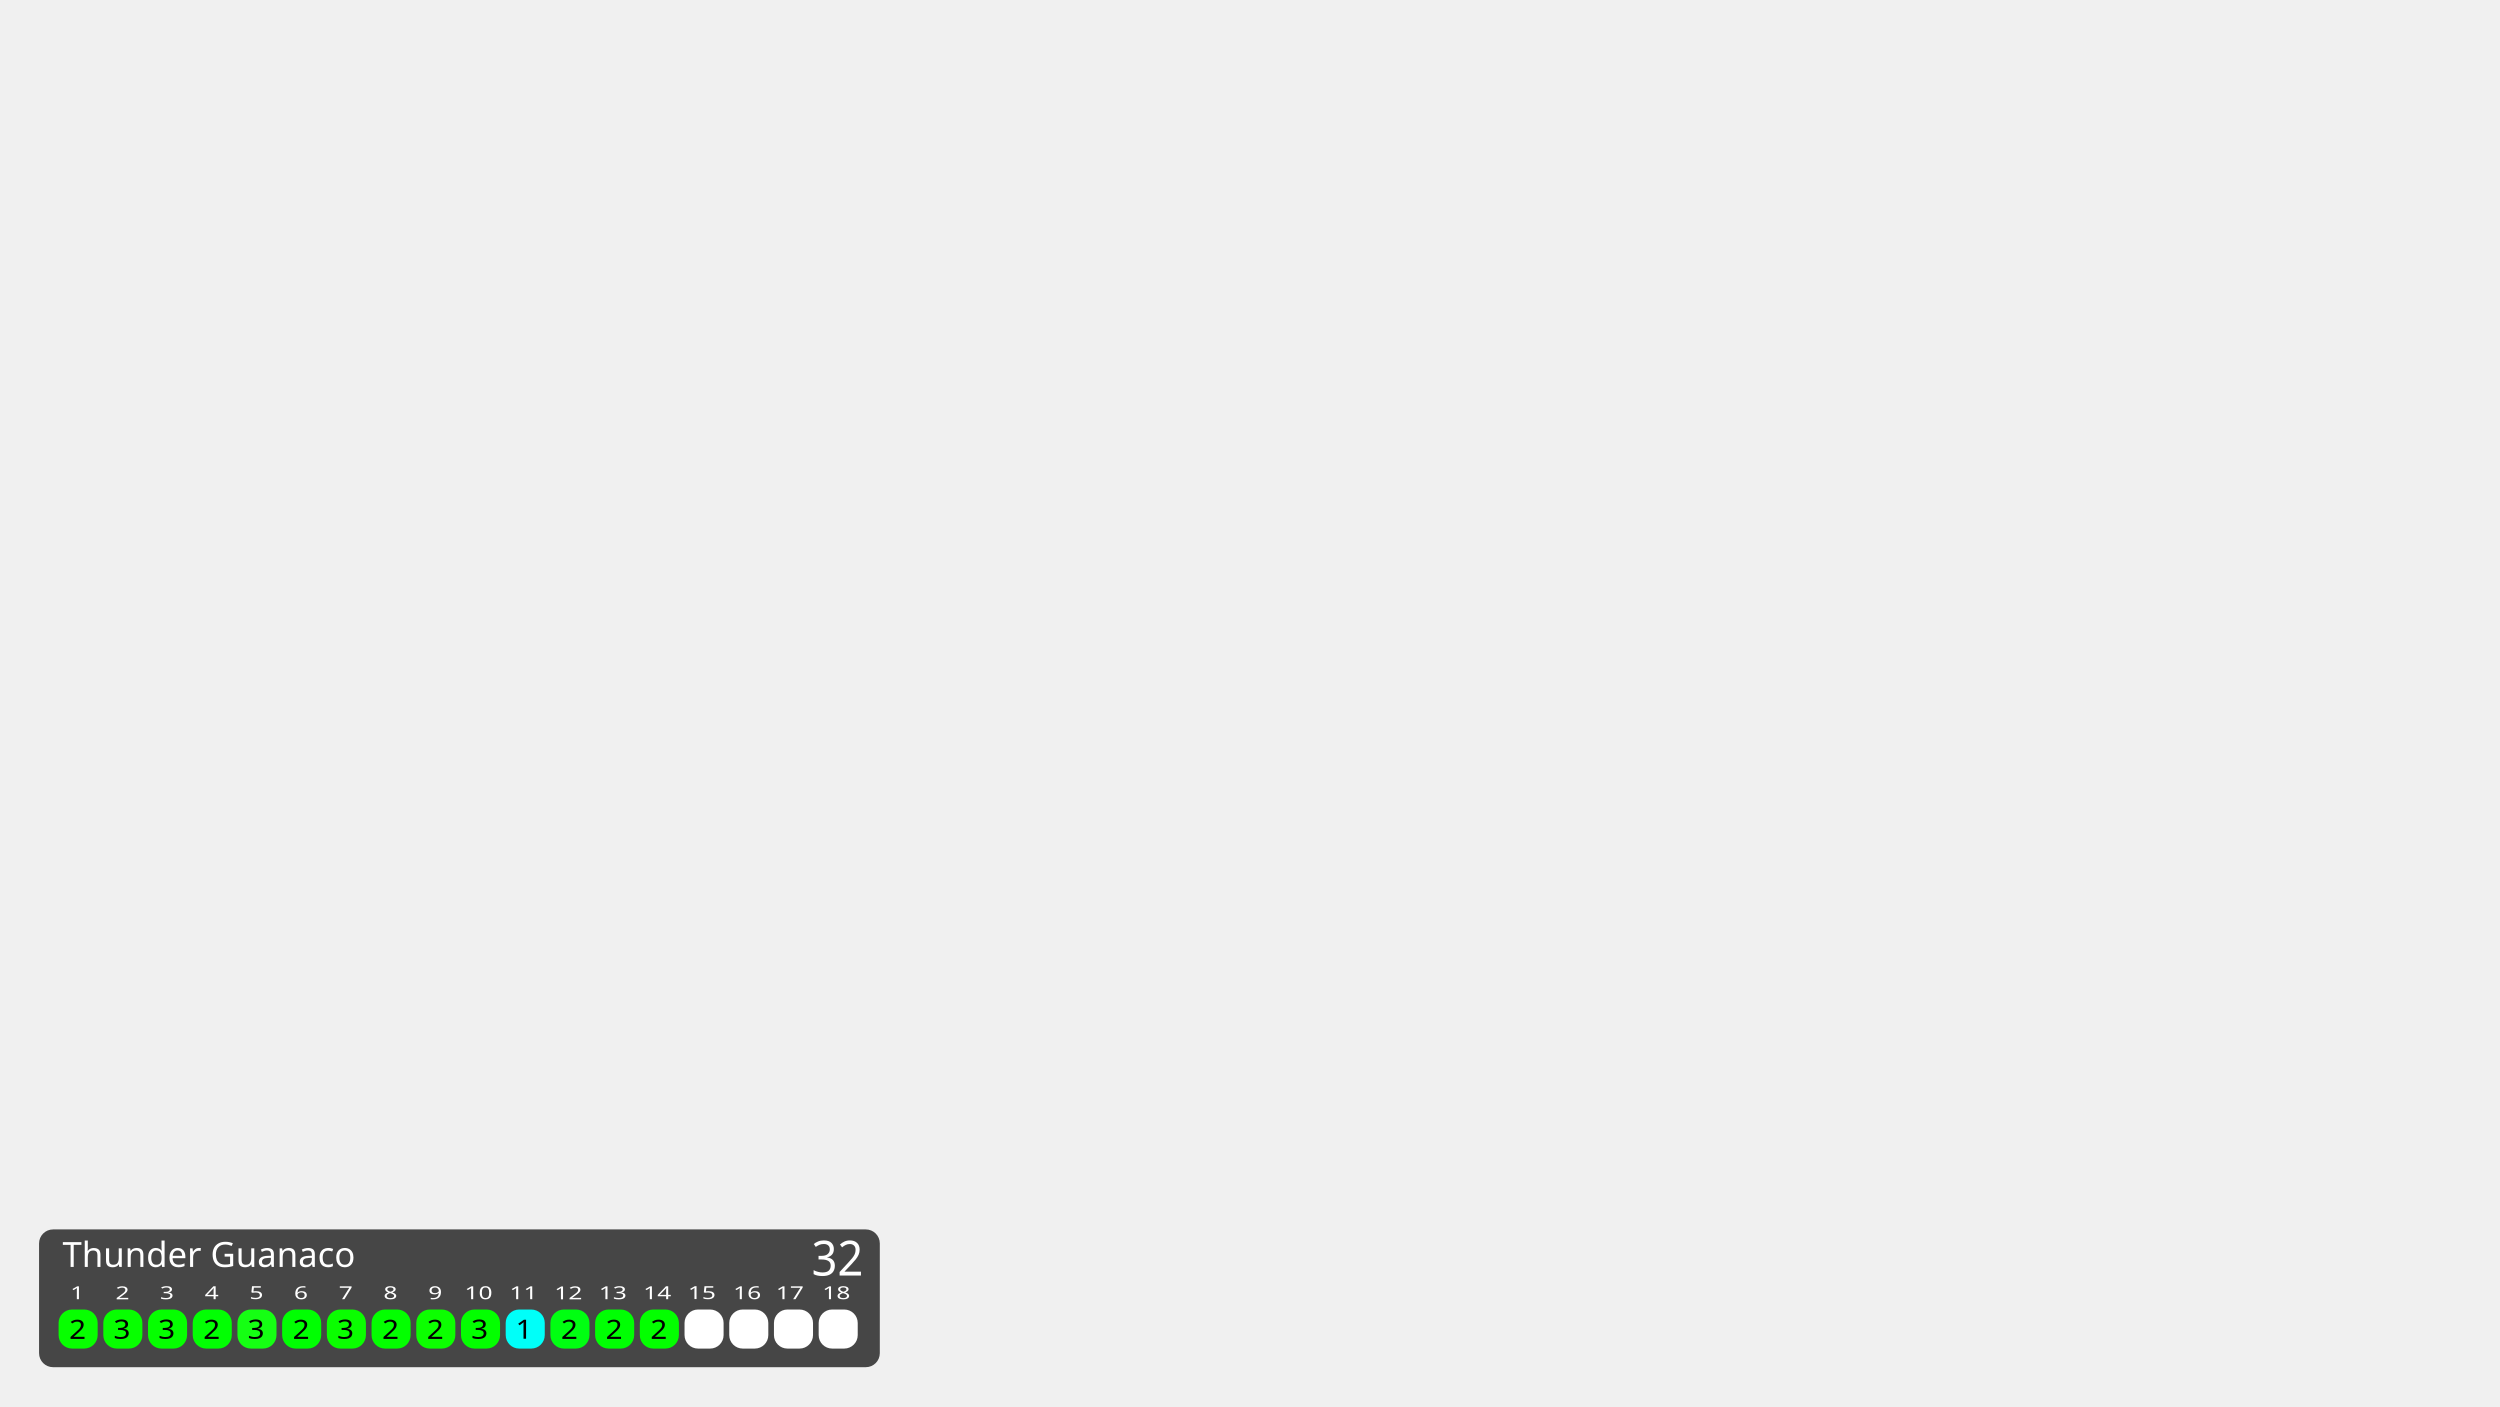
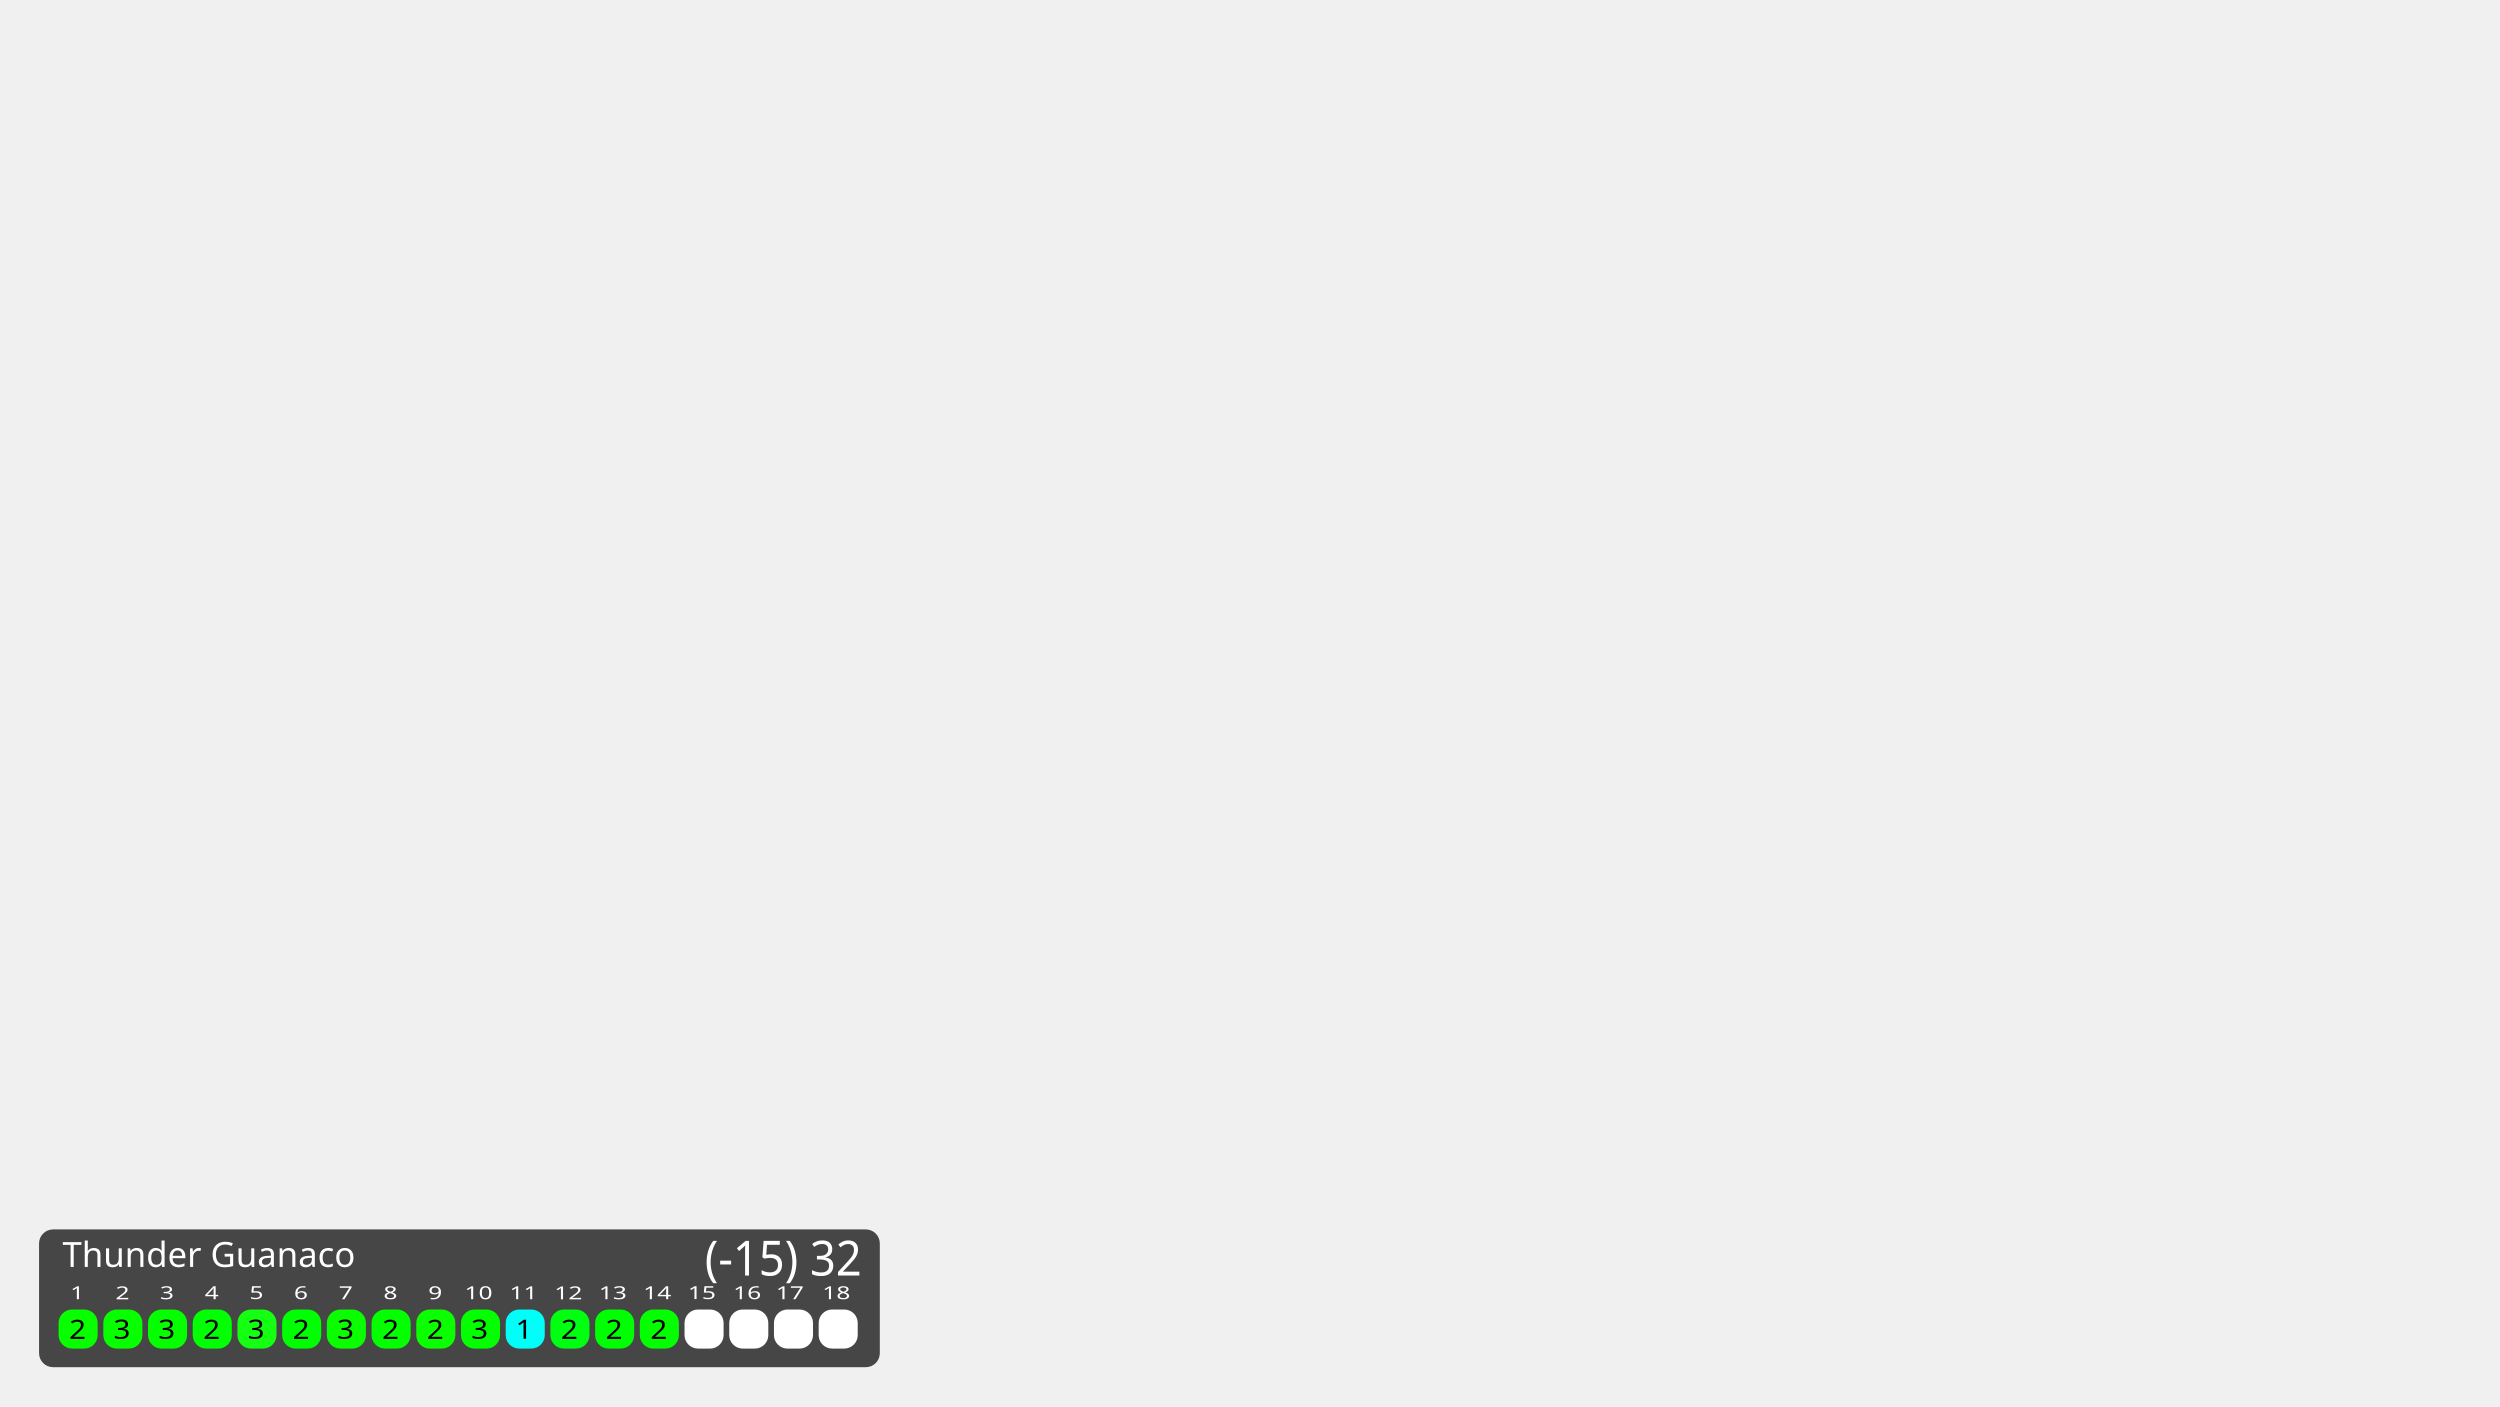
<svg xmlns="http://www.w3.org/2000/svg" width="1920px" height="1080px" viewBox="0 0 1920 1080" version="1.1" id="SVGRoot">
  <defs id="defs815" />
  <g id="layer1">
    <rect style="opacity:1;fill:#000000;fill-opacity:0.71;stroke:none;stroke-width:7.395;stroke-linejoin:bevel;stroke-miterlimit:4;stroke-dasharray:none;stroke-opacity:0.049" id="rect2470" width="645.696" height="105.8" x="30" y="944.2" ry="10.763" />
-     <text xml:space="preserve" style="font-style:normal;font-weight:normal;font-size:35.98px;line-height:1.25;font-family:sans-serif;letter-spacing:0px;word-spacing:0px;fill:#000000;fill-opacity:1;stroke:none;stroke-width:0.899" x="645.789" y="945.486" id="text2486" transform="scale(0.9651485,1.03611)">
-       <tspan id="tspan2484" x="645.789" y="945.486" style="font-style:normal;font-variant:normal;font-weight:normal;font-stretch:normal;font-family:'Noto Sans';-inkscape-font-specification:'Noto Sans';fill:#ffffff;fill-opacity:1;stroke-width:0.899">32</tspan>
+     <text xml:space="preserve" style="font-style:normal;font-weight:normal;font-size:35.98px;line-height:1.25;font-family:sans-serif;letter-spacing:0px;word-spacing:0px;fill:#000000;fill-opacity:1;stroke:none;stroke-width:0.899" x="560.828" y="945.486" id="text2486" transform="scale(0.9651485,1.03611)">
+       <tspan id="tspan2484" x="560.828" y="945.486" style="font-style:normal;font-variant:normal;font-weight:normal;font-stretch:normal;font-family:'Noto Sans';-inkscape-font-specification:'Noto Sans';fill:#ffffff;fill-opacity:1;stroke-width:0.899">(-15) 32</tspan>
    </text>
    <rect style="opacity:1;fill:#07ff00;fill-opacity:1;stroke:none;stroke-width:1.971;stroke-linejoin:bevel;stroke-miterlimit:4;stroke-dasharray:none;stroke-opacity:0.049" id="rect2492" width="30" height="30" x="45" y="1005.707" ry="10.357" />
    <rect style="opacity:1;fill:#07ff00;fill-opacity:1;stroke:none;stroke-width:1.971;stroke-linejoin:bevel;stroke-miterlimit:4;stroke-dasharray:none;stroke-opacity:0.049" id="rect2492-3" width="30" height="30" x="79.337" y="1005.707" ry="10.357" />
    <rect style="opacity:1;fill:#05ff00;fill-opacity:1;stroke:none;stroke-width:1.971;stroke-linejoin:bevel;stroke-miterlimit:4;stroke-dasharray:none;stroke-opacity:0.049" id="rect2492-5" width="30" height="30" x="113.675" y="1005.707" ry="10.357" />
    <rect style="opacity:1;fill:#02ff03;fill-opacity:1;stroke:none;stroke-width:1.971;stroke-linejoin:bevel;stroke-miterlimit:4;stroke-dasharray:none;stroke-opacity:0.049" id="rect2492-3-3" width="30" height="30" x="148.012" y="1005.707" ry="10.357" />
    <rect style="opacity:1;fill:#15ff13;fill-opacity:1;stroke:none;stroke-width:1.971;stroke-linejoin:bevel;stroke-miterlimit:4;stroke-dasharray:none;stroke-opacity:0.049" id="rect2492-56" width="30" height="30" x="182.349" y="1005.707" ry="10.357" />
    <rect style="opacity:1;fill:#00ff02;fill-opacity:1;stroke:none;stroke-width:1.971;stroke-linejoin:bevel;stroke-miterlimit:4;stroke-dasharray:none;stroke-opacity:0.049" id="rect2492-3-2" width="30" height="30" x="216.687" y="1005.707" ry="10.357" />
    <rect style="opacity:1;fill:#0afe00;fill-opacity:1;stroke:none;stroke-width:1.971;stroke-linejoin:bevel;stroke-miterlimit:4;stroke-dasharray:none;stroke-opacity:0.049" id="rect2492-5-9" width="30" height="30" x="251.024" y="1005.707" ry="10.357" />
    <rect style="opacity:1;fill:#03ff00;fill-opacity:1;stroke:none;stroke-width:1.971;stroke-linejoin:bevel;stroke-miterlimit:4;stroke-dasharray:none;stroke-opacity:0.049" id="rect2492-3-3-1" width="30" height="30" x="285.361" y="1005.707" ry="10.357" />
    <rect style="opacity:1;fill:#0cff00;fill-opacity:1;stroke:none;stroke-width:1.971;stroke-linejoin:bevel;stroke-miterlimit:4;stroke-dasharray:none;stroke-opacity:0.049" id="rect2492-2" width="30" height="30" x="319.699" y="1005.707" ry="10.357" />
    <rect style="opacity:1;fill:#03ff00;fill-opacity:1;stroke:none;stroke-width:1.971;stroke-linejoin:bevel;stroke-miterlimit:4;stroke-dasharray:none;stroke-opacity:0.049" id="rect2492-3-7" width="30" height="30" x="354.036" y="1005.707" ry="10.357" />
    <rect style="opacity:1;fill:#00fff9;fill-opacity:1;stroke:none;stroke-width:1.971;stroke-linejoin:bevel;stroke-miterlimit:4;stroke-dasharray:none;stroke-opacity:0.049" id="rect2492-5-0" width="30" height="30" x="388.373" y="1005.707" ry="10.357" />
    <rect style="opacity:1;fill:#00ff11;fill-opacity:1;stroke:none;stroke-width:1.971;stroke-linejoin:bevel;stroke-miterlimit:4;stroke-dasharray:none;stroke-opacity:0.049" id="rect2492-3-3-9" width="30" height="30" x="422.711" y="1005.707" ry="10.357" />
    <rect style="opacity:1;fill:#00ff03;fill-opacity:1;stroke:none;stroke-width:1.971;stroke-linejoin:bevel;stroke-miterlimit:4;stroke-dasharray:none;stroke-opacity:0.049" id="rect2492-0" width="30" height="30" x="457.048" y="1005.707" ry="10.357" />
    <rect style="opacity:1;fill:#03ff00;fill-opacity:1;stroke:none;stroke-width:1.971;stroke-linejoin:bevel;stroke-miterlimit:4;stroke-dasharray:none;stroke-opacity:0.049" id="rect2492-3-6" width="30" height="30" x="491.385" y="1005.707" ry="10.357" />
    <rect style="opacity:1;fill:#ffffff;fill-opacity:1;stroke:none;stroke-width:1.971;stroke-linejoin:bevel;stroke-miterlimit:4;stroke-dasharray:none;stroke-opacity:0.049" id="rect2492-5-1" width="30" height="30" x="525.723" y="1005.707" ry="10.357" />
    <rect style="opacity:1;fill:#ffffff;fill-opacity:1;stroke:none;stroke-width:1.971;stroke-linejoin:bevel;stroke-miterlimit:4;stroke-dasharray:none;stroke-opacity:0.049" id="rect2492-3-3-5" width="30" height="30" x="560.06" y="1005.707" ry="10.357" />
    <rect style="opacity:1;fill:#ffffff;fill-opacity:1;stroke:none;stroke-width:1.971;stroke-linejoin:bevel;stroke-miterlimit:4;stroke-dasharray:none;stroke-opacity:0.049" id="rect2492-56-5" width="30" height="30" x="594.397" y="1005.707" ry="10.357" />
    <rect style="opacity:1;fill:#ffffff;fill-opacity:1;stroke:none;stroke-width:1.971;stroke-linejoin:bevel;stroke-miterlimit:4;stroke-dasharray:none;stroke-opacity:0.049" id="rect2492-3-2-4" width="30" height="30" x="628.735" y="1005.707" ry="10.357" />
    <text xml:space="preserve" style="font-style:normal;font-weight:normal;font-size:16.124px;line-height:1.25;font-family:sans-serif;letter-spacing:0px;word-spacing:0px;fill:#ffffff;fill-opacity:1;stroke:none;stroke-width:0.403" x="46.208" y="1164.85" id="text848" transform="scale(1.167445,0.8565716)">
      <tspan id="tspan846" x="46.208" y="1164.85" style="fill:#ffffff;fill-opacity:1;stroke-width:0.403">1</tspan>
    </text>
    <text xml:space="preserve" style="font-style:normal;font-weight:normal;font-size:16.124px;line-height:1.25;font-family:sans-serif;letter-spacing:0px;word-spacing:0px;fill:#ffffff;fill-opacity:1;stroke:none;stroke-width:0.403" x="75.978" y="1164.956" id="text848-7" transform="scale(1.167445,0.8565716)">
      <tspan id="tspan846-5" x="75.978" y="1164.956" style="fill:#ffffff;fill-opacity:1;stroke-width:0.403">2</tspan>
    </text>
    <text xml:space="preserve" style="font-style:normal;font-weight:normal;font-size:16.124px;line-height:1.25;font-family:sans-serif;letter-spacing:0px;word-spacing:0px;fill:#ffffff;fill-opacity:1;stroke:none;stroke-width:0.403" x="105.205" y="1164.842" id="text848-7-3" transform="scale(1.167445,0.8565716)">
      <tspan id="tspan846-5-5" x="105.205" y="1164.842" style="fill:#ffffff;fill-opacity:1;stroke-width:0.403">3</tspan>
    </text>
    <text xml:space="preserve" style="font-style:normal;font-weight:normal;font-size:16.124px;line-height:1.25;font-family:sans-serif;letter-spacing:0px;word-spacing:0px;fill:#ffffff;fill-opacity:1;stroke:none;stroke-width:0.403" x="134.644" y="1164.85" id="text848-7-3-6" transform="scale(1.167445,0.8565716)">
      <tspan id="tspan846-5-5-2" x="134.644" y="1164.85" style="fill:#ffffff;fill-opacity:1;stroke-width:0.403">4</tspan>
    </text>
    <text xml:space="preserve" style="font-style:normal;font-weight:normal;font-size:16.124px;line-height:1.25;font-family:sans-serif;letter-spacing:0px;word-spacing:0px;fill:#ffffff;fill-opacity:1;stroke:none;stroke-width:0.403" x="164.08" y="1164.736" id="text848-7-3-6-9" transform="scale(1.167445,0.8565716)">
      <tspan id="tspan846-5-5-2-1" x="164.08" y="1164.736" style="fill:#ffffff;fill-opacity:1;stroke-width:0.403">5</tspan>
    </text>
    <text xml:space="preserve" style="font-style:normal;font-weight:normal;font-size:16.124px;line-height:1.25;font-family:sans-serif;letter-spacing:0px;word-spacing:0px;fill:#ffffff;fill-opacity:1;stroke:none;stroke-width:0.403" x="193.354" y="1164.842" id="text848-7-3-6-9-2" transform="scale(1.167445,0.8565716)">
      <tspan id="tspan846-5-5-2-1-7" x="193.354" y="1164.842" style="fill:#ffffff;fill-opacity:1;stroke-width:0.403">6</tspan>
    </text>
    <text xml:space="preserve" style="font-style:normal;font-weight:normal;font-size:16.124px;line-height:1.25;font-family:sans-serif;letter-spacing:0px;word-spacing:0px;fill:#ffffff;fill-opacity:1;stroke:none;stroke-width:0.403" x="222.848" y="1164.85" id="text848-7-3-6-9-2-0" transform="scale(1.167445,0.8565716)">
      <tspan id="tspan846-5-5-2-1-7-9" x="222.848" y="1164.85" style="fill:#ffffff;fill-opacity:1;stroke-width:0.403">7</tspan>
    </text>
    <text xml:space="preserve" style="font-style:normal;font-weight:normal;font-size:16.124px;line-height:1.25;font-family:sans-serif;letter-spacing:0px;word-spacing:0px;fill:#ffffff;fill-opacity:1;stroke:none;stroke-width:0.403" x="252.236" y="1164.842" id="text848-7-3-6-9-2-0-3" transform="scale(1.167445,0.8565716)">
      <tspan id="tspan846-5-5-2-1-7-9-6" x="252.236" y="1164.842" style="fill:#ffffff;fill-opacity:1;stroke-width:0.403">8</tspan>
    </text>
    <text xml:space="preserve" style="font-style:normal;font-weight:normal;font-size:16.124px;line-height:1.25;font-family:sans-serif;letter-spacing:0px;word-spacing:0px;fill:#ffffff;fill-opacity:1;stroke:none;stroke-width:0.403" x="281.703" y="1164.842" id="text848-7-3-6-9-2-0-3-0" transform="scale(1.167445,0.8565716)">
      <tspan id="tspan846-5-5-2-1-7-9-6-6" x="281.703" y="1164.842" style="fill:#ffffff;fill-opacity:1;stroke-width:0.403">9</tspan>
    </text>
    <text xml:space="preserve" style="font-style:normal;font-weight:normal;font-size:16.124px;line-height:1.25;font-family:sans-serif;letter-spacing:0px;word-spacing:0px;fill:#ffffff;fill-opacity:1;stroke:none;stroke-width:0.403" x="305.573" y="1164.842" id="text848-7-3-6-9-2-0-3-2" transform="scale(1.167445,0.8565716)">
      <tspan id="tspan846-5-5-2-1-7-9-6-61" x="305.573" y="1164.842" style="fill:#ffffff;fill-opacity:1;stroke-width:0.403">10</tspan>
    </text>
    <text xml:space="preserve" style="font-style:normal;font-weight:normal;font-size:16.124px;line-height:1.25;font-family:sans-serif;letter-spacing:0px;word-spacing:0px;fill:#ffffff;fill-opacity:1;stroke:none;stroke-width:0.403" x="335.193" y="1164.85" id="text848-7-3-6-9-2-0-3-2-8" transform="scale(1.167445,0.8565716)">
      <tspan id="tspan846-5-5-2-1-7-9-6-61-7" x="335.193" y="1164.85" style="fill:#ffffff;fill-opacity:1;stroke-width:0.403">11</tspan>
    </text>
    <text xml:space="preserve" style="font-style:normal;font-weight:normal;font-size:16.124px;line-height:1.25;font-family:sans-serif;letter-spacing:0px;word-spacing:0px;fill:#ffffff;fill-opacity:1;stroke:none;stroke-width:0.403" x="364.668" y="1164.956" id="text848-7-3-6-9-2-0-3-2-8-9" transform="scale(1.167445,0.8565716)">
      <tspan id="tspan846-5-5-2-1-7-9-6-61-7-2" x="364.668" y="1164.956" style="fill:#ffffff;fill-opacity:1;stroke-width:0.403">12</tspan>
    </text>
    <text xml:space="preserve" style="font-style:normal;font-weight:normal;font-size:16.124px;line-height:1.25;font-family:sans-serif;letter-spacing:0px;word-spacing:0px;fill:#ffffff;fill-opacity:1;stroke:none;stroke-width:0.403" x="393.918" y="1164.842" id="text848-7-3-6-9-2-0-3-2-8-9-0" transform="scale(1.167445,0.8565716)">
      <tspan id="tspan846-5-5-2-1-7-9-6-61-7-2-2" x="393.918" y="1164.842" style="fill:#ffffff;fill-opacity:1;stroke-width:0.403">13</tspan>
    </text>
    <text xml:space="preserve" style="font-style:normal;font-weight:normal;font-size:16.124px;line-height:1.25;font-family:sans-serif;letter-spacing:0px;word-spacing:0px;fill:#ffffff;fill-opacity:1;stroke:none;stroke-width:0.403" x="423.137" y="1164.85" id="text848-7-3-6-9-2-0-3-2-8-9-0-3" transform="scale(1.167445,0.8565716)">
      <tspan id="tspan846-5-5-2-1-7-9-6-61-7-2-2-7" x="423.137" y="1164.85" style="fill:#ffffff;fill-opacity:1;stroke-width:0.403">14</tspan>
    </text>
    <text xml:space="preserve" style="font-style:normal;font-weight:normal;font-size:16.124px;line-height:1.25;font-family:sans-serif;letter-spacing:0px;word-spacing:0px;fill:#ffffff;fill-opacity:1;stroke:none;stroke-width:0.403" x="452.496" y="1164.736" id="text848-7-3-6-9-2-0-3-2-8-9-0-3-5" transform="scale(1.167445,0.8565716)">
      <tspan id="tspan846-5-5-2-1-7-9-6-61-7-2-2-7-9" x="452.496" y="1164.736" style="fill:#ffffff;fill-opacity:1;stroke-width:0.403">15</tspan>
    </text>
    <text xml:space="preserve" style="font-style:normal;font-weight:normal;font-size:16.124px;line-height:1.25;font-family:sans-serif;letter-spacing:0px;word-spacing:0px;fill:#ffffff;fill-opacity:1;stroke:none;stroke-width:0.403" x="482.3" y="1164.842" id="text848-7-3-6-9-2-0-3-2-8-9-0-3-5-2" transform="scale(1.167445,0.8565716)">
      <tspan id="tspan846-5-5-2-1-7-9-6-61-7-2-2-7-9-2" x="482.3" y="1164.842" style="fill:#ffffff;fill-opacity:1;stroke-width:0.403">16</tspan>
    </text>
    <text xml:space="preserve" style="font-style:normal;font-weight:normal;font-size:16.124px;line-height:1.25;font-family:sans-serif;letter-spacing:0px;word-spacing:0px;fill:#ffffff;fill-opacity:1;stroke:none;stroke-width:0.403" x="510.37" y="1164.85" id="text848-7-3-6-9-2-0-3-2-8-9-0-3-5-2-8" transform="scale(1.167445,0.8565716)">
      <tspan id="tspan846-5-5-2-1-7-9-6-61-7-2-2-7-9-2-9" x="510.37" y="1164.85" style="fill:#ffffff;fill-opacity:1;stroke-width:0.403">17</tspan>
    </text>
    <text xml:space="preserve" style="font-style:normal;font-weight:normal;font-size:16.124px;line-height:1.25;font-family:sans-serif;letter-spacing:0px;word-spacing:0px;fill:#ffffff;fill-opacity:1;stroke:none;stroke-width:0.403" x="540.959" y="1164.842" id="text848-7-3-6-9-2-0-3-2-8-9-0-3-5-2-8-7" transform="scale(1.167445,0.8565716)">
      <tspan id="tspan846-5-5-2-1-7-9-6-61-7-2-2-7-9-2-9-3" x="540.959" y="1164.842" style="fill:#ffffff;fill-opacity:1;stroke-width:0.403">18</tspan>
    </text>
    <text xml:space="preserve" style="font-style:normal;font-weight:normal;font-size:40px;line-height:1.25;font-family:sans-serif;letter-spacing:0px;word-spacing:0px;fill:#000000;fill-opacity:1;stroke:none" x="48" y="973" id="text871">
      <tspan id="tspan869" x="48" y="973" style="font-size:26.667px;line-height:1.25;fill:#ffffff">Thunder Guanaco</tspan>
    </text>
    <text xml:space="preserve" style="font-style:normal;font-weight:normal;font-size:21.561px;line-height:1.25;font-family:sans-serif;letter-spacing:0px;word-spacing:0px;fill:#000000;fill-opacity:1;stroke:none;stroke-width:0.539" x="50.376" y="1083.458" id="text1166" transform="scale(1.05364,0.9490912)">
      <tspan id="tspan1164" x="50.376" y="1083.458" style="stroke-width:0.539">2</tspan>
    </text>
    <text xml:space="preserve" style="font-style:normal;font-weight:normal;font-size:21.561px;line-height:1.25;font-family:sans-serif;letter-spacing:0px;word-spacing:0px;fill:#000000;fill-opacity:1;stroke:none;stroke-width:0.539" x="82.718" y="1083.306" id="text1166-3" transform="scale(1.05364,0.9490912)">
      <tspan id="tspan1164-6" x="82.718" y="1083.306" style="stroke-width:0.539">3</tspan>
    </text>
    <text xml:space="preserve" style="font-style:normal;font-weight:normal;font-size:21.561px;line-height:1.25;font-family:sans-serif;letter-spacing:0px;word-spacing:0px;fill:#000000;fill-opacity:1;stroke:none;stroke-width:0.539" x="115.307" y="1083.306" id="text1166-3-7" transform="scale(1.05364,0.9490912)">
      <tspan id="tspan1164-6-5" x="115.307" y="1083.306" style="stroke-width:0.539">3</tspan>
    </text>
    <text xml:space="preserve" style="font-style:normal;font-weight:normal;font-size:21.561px;line-height:1.25;font-family:sans-serif;letter-spacing:0px;word-spacing:0px;fill:#000000;fill-opacity:1;stroke:none;stroke-width:0.539" x="148.144" y="1083.458" id="text1166-9" transform="scale(1.05364,0.9490912)">
      <tspan id="tspan1164-1" x="148.144" y="1083.458" style="stroke-width:0.539">2</tspan>
    </text>
    <text xml:space="preserve" style="font-style:normal;font-weight:normal;font-size:21.561px;line-height:1.25;font-family:sans-serif;letter-spacing:0px;word-spacing:0px;fill:#000000;fill-opacity:1;stroke:none;stroke-width:0.539" x="180.486" y="1083.306" id="text1166-3-7-2" transform="scale(1.05364,0.9490912)">
      <tspan id="tspan1164-6-5-7" x="180.486" y="1083.306" style="stroke-width:0.539">3</tspan>
    </text>
    <text xml:space="preserve" style="font-style:normal;font-weight:normal;font-size:21.561px;line-height:1.25;font-family:sans-serif;letter-spacing:0px;word-spacing:0px;fill:#000000;fill-opacity:1;stroke:none;stroke-width:0.539" x="213.323" y="1083.458" id="text1166-9-0" transform="scale(1.05364,0.9490912)">
      <tspan id="tspan1164-1-9" x="213.323" y="1083.458" style="stroke-width:0.539">2</tspan>
    </text>
    <text xml:space="preserve" style="font-style:normal;font-weight:normal;font-size:21.561px;line-height:1.25;font-family:sans-serif;letter-spacing:0px;word-spacing:0px;fill:#000000;fill-opacity:1;stroke:none;stroke-width:0.539" x="245.664" y="1083.306" id="text1166-3-7-2-3" transform="scale(1.05364,0.9490912)">
      <tspan id="tspan1164-6-5-7-6" x="245.664" y="1083.306" style="stroke-width:0.539">3</tspan>
    </text>
    <text xml:space="preserve" style="font-style:normal;font-weight:normal;font-size:21.561px;line-height:1.25;font-family:sans-serif;letter-spacing:0px;word-spacing:0px;fill:#000000;fill-opacity:1;stroke:none;stroke-width:0.539" x="278.501" y="1083.458" id="text1166-9-0-0" transform="scale(1.05364,0.9490912)">
      <tspan id="tspan1164-1-9-6" x="278.501" y="1083.458" style="stroke-width:0.539">2</tspan>
    </text>
    <text xml:space="preserve" style="font-style:normal;font-weight:normal;font-size:21.561px;line-height:1.25;font-family:sans-serif;letter-spacing:0px;word-spacing:0px;fill:#000000;fill-opacity:1;stroke:none;stroke-width:0.539" x="311.09" y="1083.458" id="text1166-9-0-0-2" transform="scale(1.05364,0.9490912)">
      <tspan id="tspan1164-1-9-6-6" x="311.09" y="1083.458" style="stroke-width:0.539">2</tspan>
    </text>
    <text xml:space="preserve" style="font-style:normal;font-weight:normal;font-size:21.561px;line-height:1.25;font-family:sans-serif;letter-spacing:0px;word-spacing:0px;fill:#000000;fill-opacity:1;stroke:none;stroke-width:0.539" x="343.432" y="1083.306" id="text1166-3-7-2-3-7" transform="scale(1.05364,0.9490912)">
      <tspan id="tspan1164-6-5-7-6-9" x="343.432" y="1083.306" style="stroke-width:0.539">3</tspan>
    </text>
    <text xml:space="preserve" style="font-style:normal;font-weight:normal;font-size:21.561px;line-height:1.25;font-family:sans-serif;letter-spacing:0px;word-spacing:0px;fill:#000000;fill-opacity:1;stroke:none;stroke-width:0.539" x="375.79" y="1083.316" id="text1166-3-7-2-3-7-2" transform="scale(1.05364,0.9490912)">
      <tspan id="tspan1164-6-5-7-6-9-0" x="375.79" y="1083.316" style="stroke-width:0.539">1</tspan>
    </text>
    <text xml:space="preserve" style="font-style:normal;font-weight:normal;font-size:21.561px;line-height:1.25;font-family:sans-serif;letter-spacing:0px;word-spacing:0px;fill:#000000;fill-opacity:1;stroke:none;stroke-width:0.539" x="408.858" y="1083.458" id="text1166-9-0-0-2-2" transform="scale(1.05364,0.9490912)">
      <tspan id="tspan1164-1-9-6-6-3" x="408.858" y="1083.458" style="stroke-width:0.539">2</tspan>
    </text>
    <text xml:space="preserve" style="font-style:normal;font-weight:normal;font-size:21.561px;line-height:1.25;font-family:sans-serif;letter-spacing:0px;word-spacing:0px;fill:#000000;fill-opacity:1;stroke:none;stroke-width:0.539" x="441.447" y="1083.458" id="text1166-9-0-0-2-2-7" transform="scale(1.05364,0.9490912)">
      <tspan id="tspan1164-1-9-6-6-3-5" x="441.447" y="1083.458" style="stroke-width:0.539">2</tspan>
    </text>
    <text xml:space="preserve" style="font-style:normal;font-weight:normal;font-size:21.561px;line-height:1.25;font-family:sans-serif;letter-spacing:0px;word-spacing:0px;fill:#000000;fill-opacity:1;stroke:none;stroke-width:0.539;" x="474.037" y="1083.458" id="text1166-9-0-0-2-2-7-9" transform="scale(1.05364,0.9490912)">
      <tspan id="tspan1164-1-9-6-6-3-5-2" x="474.037" y="1083.458" style="stroke-width:0.539;fill:#000000;fill-opacity:1;">2</tspan>
    </text>
  </g>
</svg>
